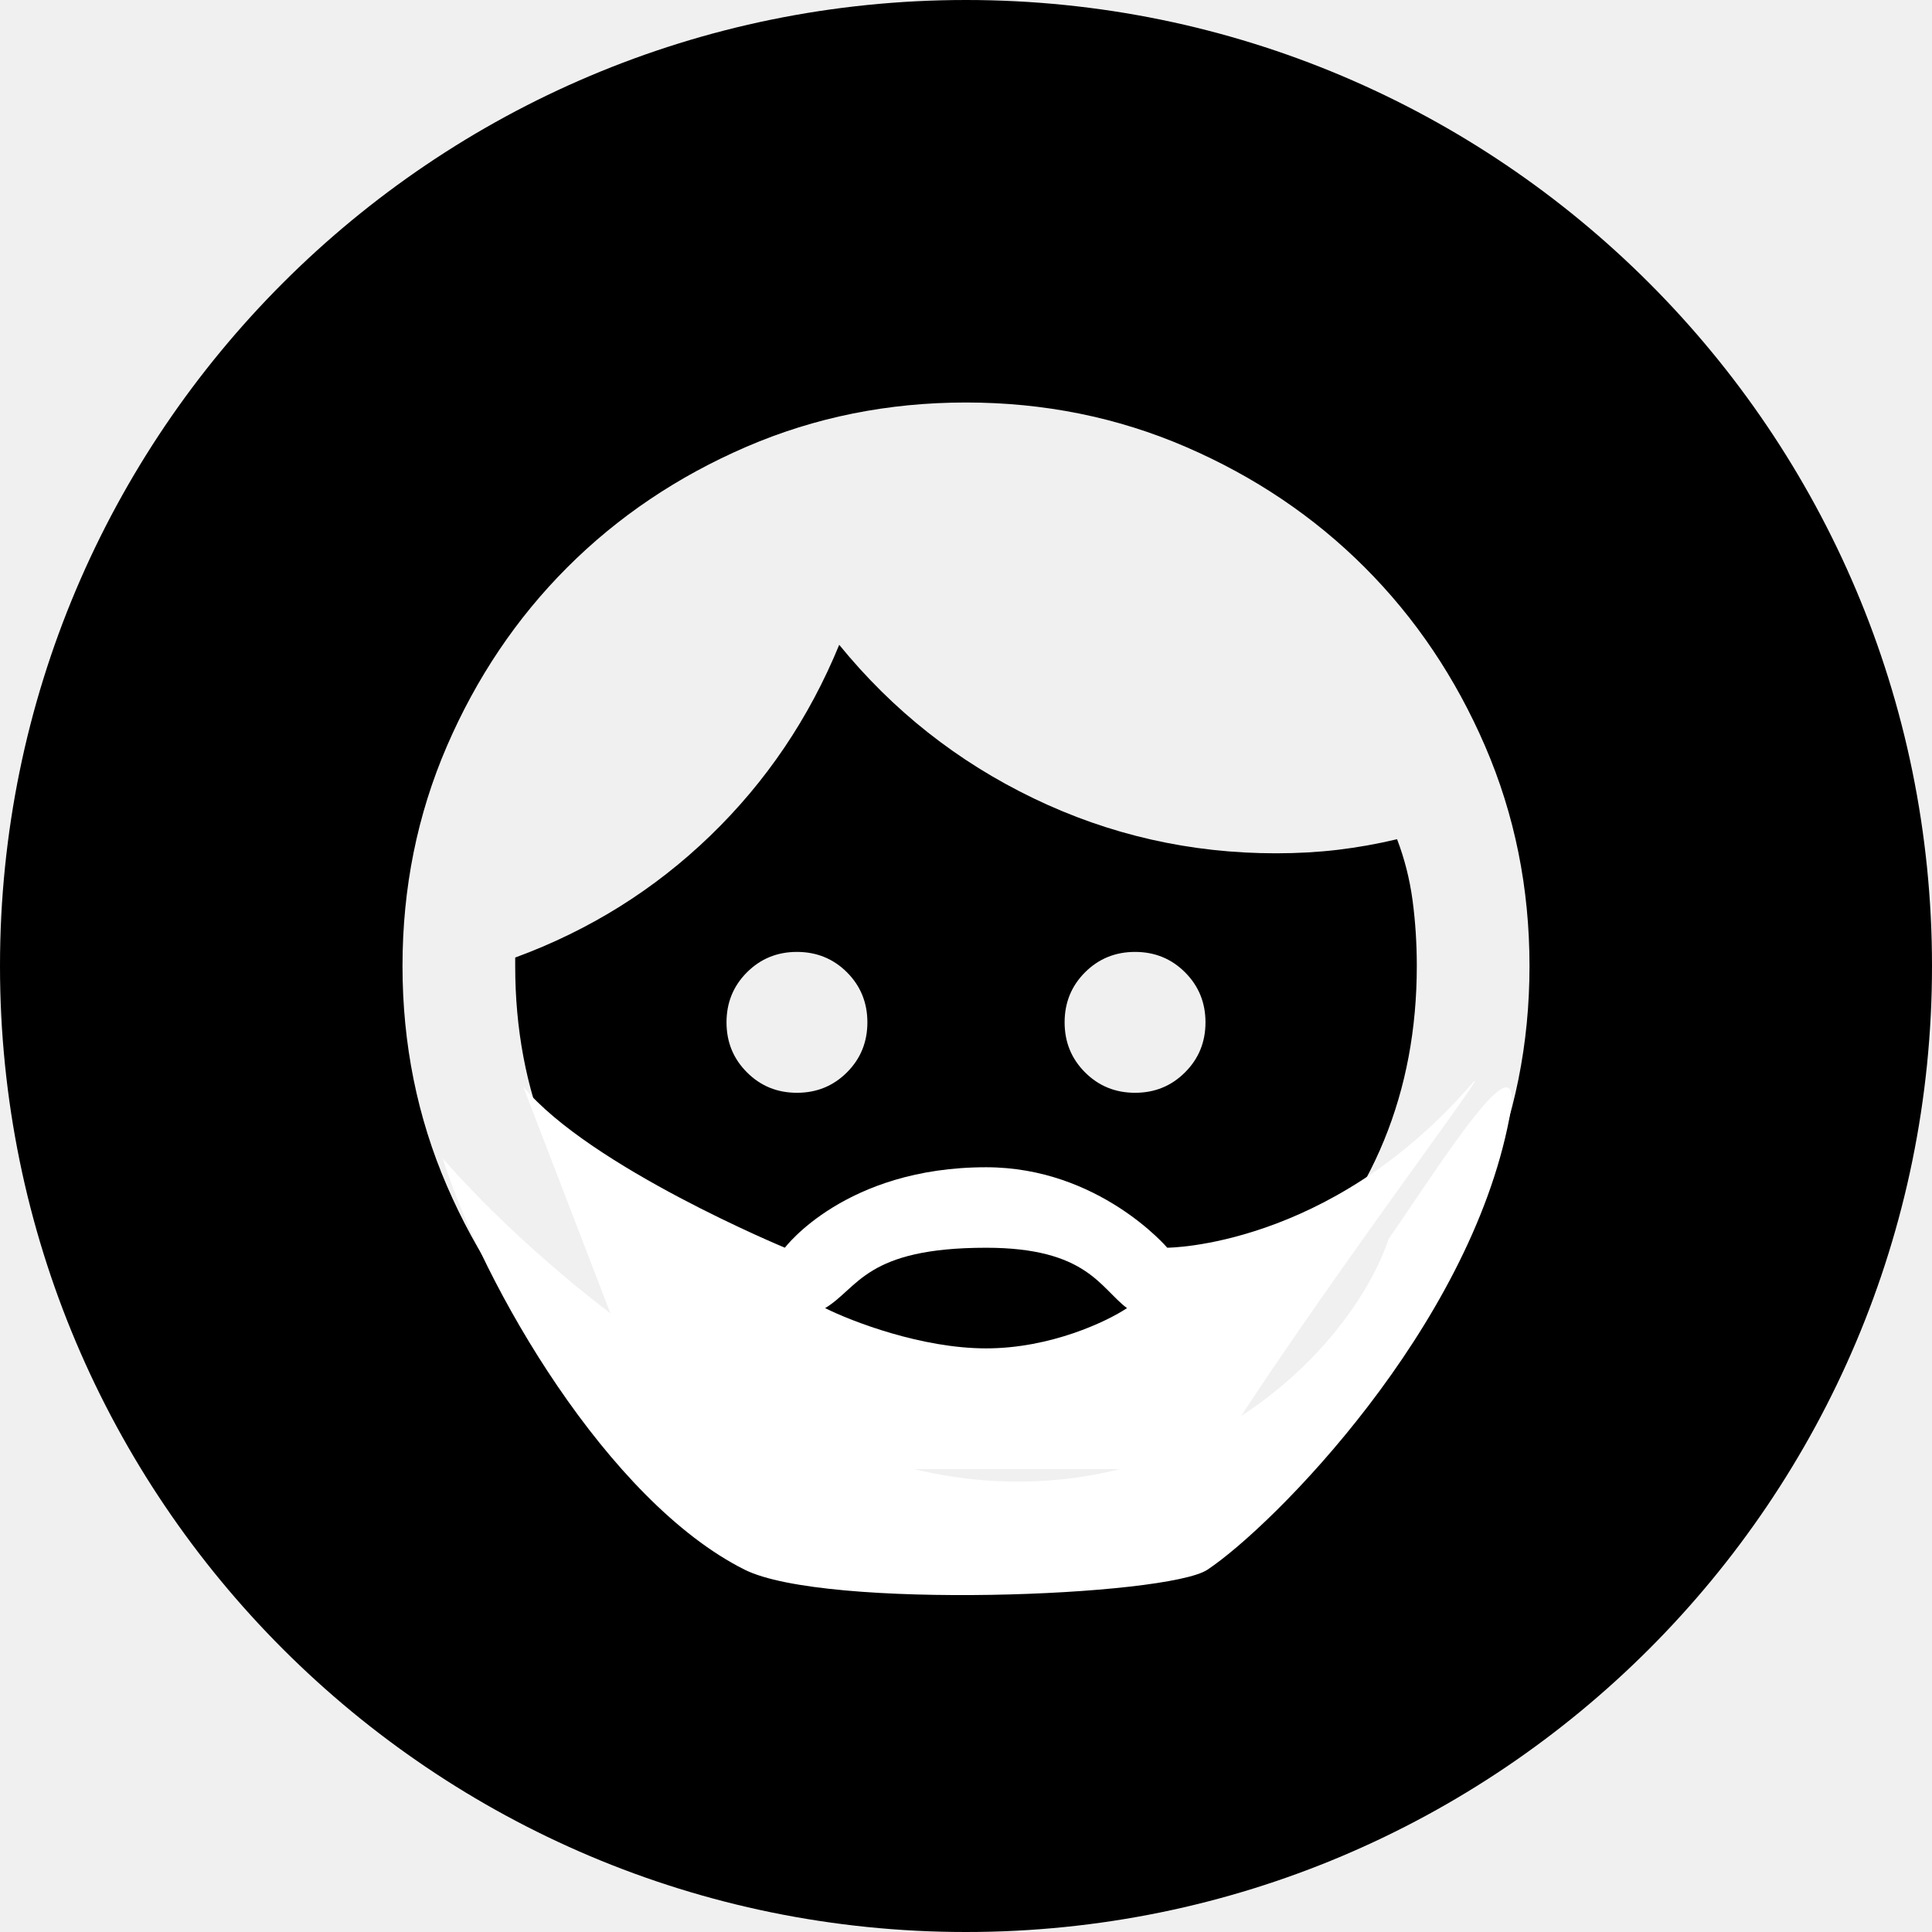
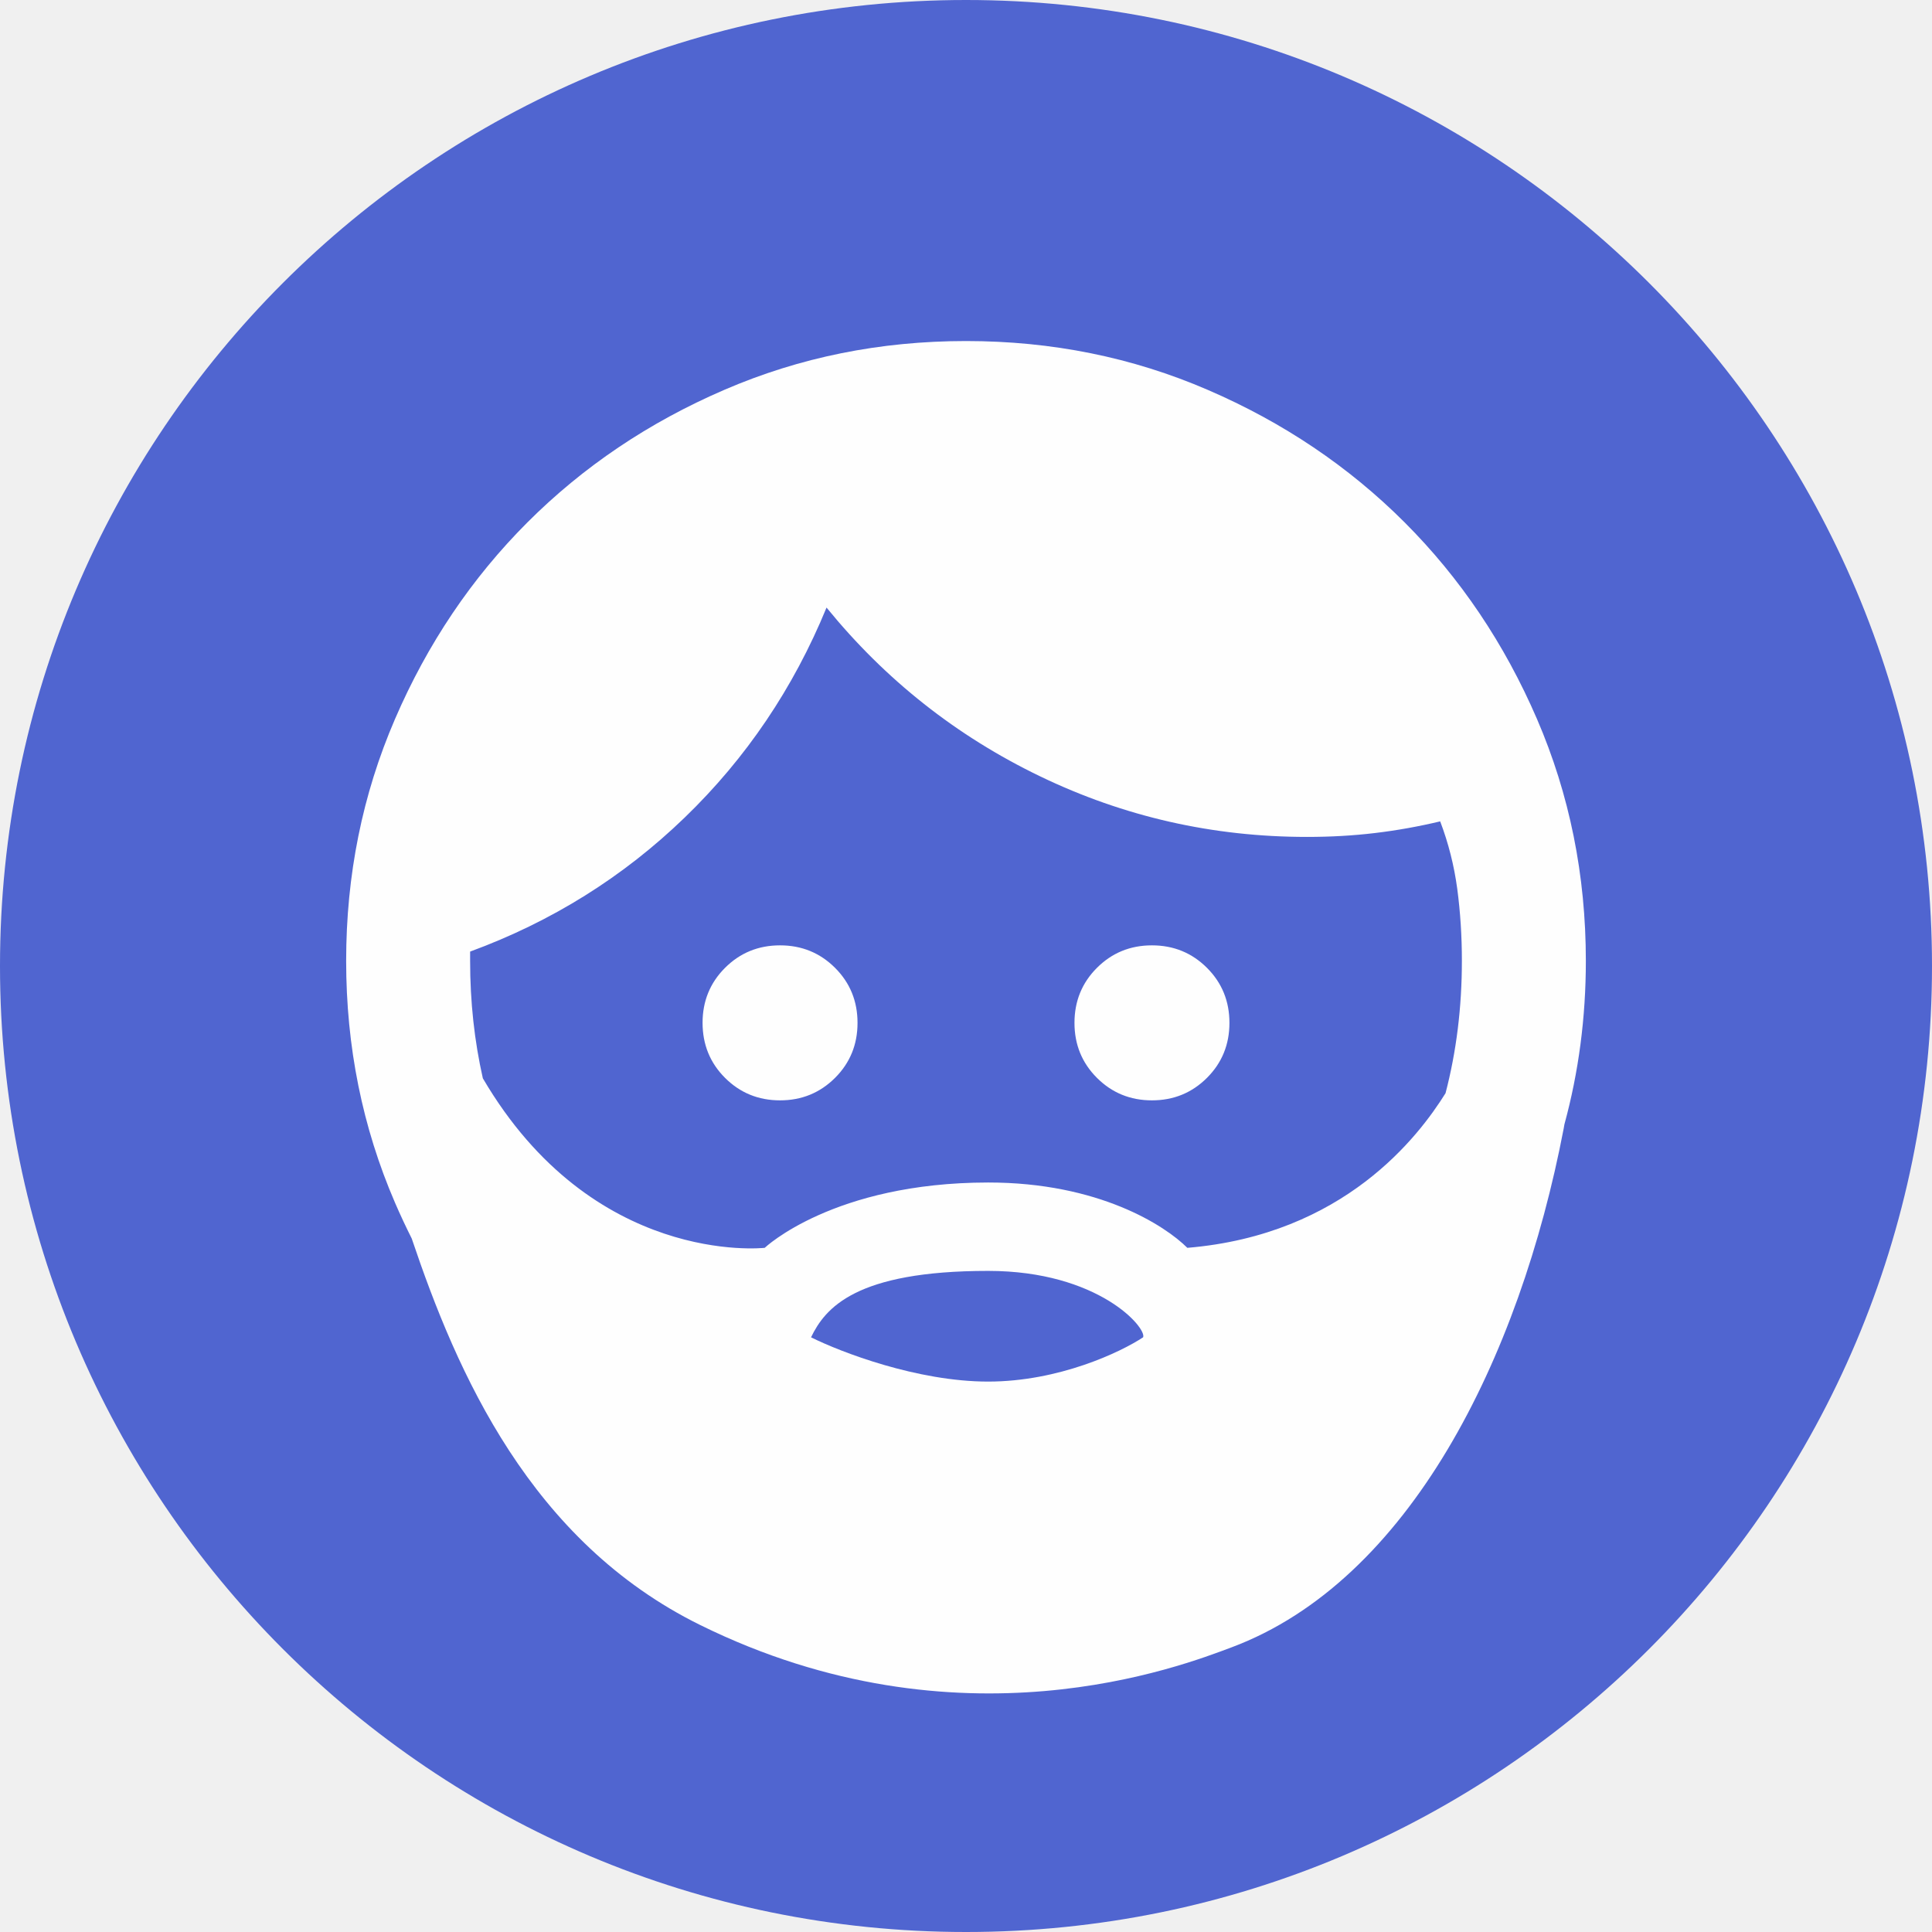
<svg xmlns="http://www.w3.org/2000/svg" width="48" height="48" viewBox="0 0 48 48" fill="none">
  <g clip-path="url(#clip0_15386_460777)">
-     <path fill-rule="evenodd" clip-rule="evenodd" d="M24 48C37.255 48 48 37.255 48 24C48 10.745 37.255 0 24 0C10.745 0 0 10.745 0 24C0 37.255 10.745 48 24 48ZM18.558 26.642C18.896 26.981 19.31 27.15 19.8 27.15C20.29 27.15 20.704 26.981 21.043 26.642C21.381 26.304 21.55 25.89 21.55 25.4C21.55 24.91 21.381 24.496 21.043 24.157C20.704 23.819 20.29 23.65 19.8 23.65C19.31 23.65 18.896 23.819 18.558 24.157C18.219 24.496 18.05 24.91 18.05 25.4C18.05 25.89 18.219 26.304 18.558 26.642ZM26.957 26.642C27.296 26.981 27.71 27.15 28.2 27.15C28.69 27.15 29.104 26.981 29.442 26.642C29.781 26.304 29.95 25.89 29.95 25.4C29.95 24.91 29.781 24.496 29.442 24.157C29.104 23.819 28.69 23.65 28.2 23.65C27.71 23.65 27.296 23.819 26.957 24.157C26.619 24.496 26.45 24.91 26.45 25.4C26.45 25.89 26.619 26.304 26.957 26.642ZM31.945 31.945C29.775 34.115 27.127 35.2 24 35.2C20.873 35.2 18.225 34.115 16.055 31.945C13.885 29.775 12.8 27.127 12.8 24V23.79C14.643 23.113 16.259 22.104 17.648 20.762C19.036 19.421 20.103 17.84 20.85 16.02C22.18 17.653 23.79 18.925 25.68 19.835C27.57 20.745 29.577 21.2 31.7 21.2C32.237 21.2 32.75 21.171 33.24 21.113C33.73 21.054 34.22 20.967 34.71 20.85C34.897 21.34 35.025 21.848 35.095 22.372C35.165 22.898 35.2 23.44 35.2 24C35.2 27.127 34.115 29.775 31.945 31.945ZM18.54 36.898C20.243 37.633 22.063 38 24 38C25.937 38 27.757 37.633 29.46 36.898C31.163 36.163 32.645 35.165 33.905 33.905C35.165 32.645 36.163 31.163 36.898 29.46C37.633 27.757 38 25.937 38 24C38 22.063 37.633 20.243 36.898 18.54C36.163 16.837 35.165 15.355 33.905 14.095C32.645 12.835 31.163 11.838 29.46 11.102C27.757 10.367 25.937 10 24 10C22.063 10 20.243 10.367 18.54 11.102C16.837 11.838 15.355 12.835 14.095 14.095C12.835 15.355 11.838 16.837 11.102 18.54C10.367 20.243 10 22.063 10 24C10 25.937 10.367 27.757 11.102 29.46C11.838 31.163 12.835 32.645 14.095 33.905C15.355 35.165 16.837 36.163 18.54 36.898Z" fill="currentColor" />
-     <path d="M18.5 38.998C15.107 37.3 12 31.947 11 28.78C13.167 31.28 18.9 36.38 24.5 36.781C30.1 37.181 33.667 33.281 34.5 30.78C35.667 29.114 37.952 25.423 37.5 27.78C36.5 32.998 31.642 37.903 30 38.998C29 39.665 20.5 39.999 18.5 38.998Z" fill="white" />
-     <path d="M19.5 30.999C19.5 30.999 14.667 28.999 13 26.999L15.5 33.499C16.5 34.499 18.8 36.499 20 36.499L30 36.499C32.333 32.665 37.586 25.758 36.5 26.999C33 30.998 29 30.999 29 30.999C29 30.999 27.3 29 24.5 29C21 29 19.5 30.999 19.5 30.999Z" fill="white" />
-     <path d="M24.5 33.5C22.9 33.5 21.167 32.833 20.5 32.5C21.333 32 21.5 31 24.5 31C27 31 27.333 32 28 32.5C27.5 32.833 26.1 33.5 24.5 33.5Z" fill="currentColor" />
+     <circle cx="24" cy="24" r="24" fill="#5065D0" />
+     <path d="M24 8.473C26.131 8.473 28.133 8.877 30.006 9.686C31.88 10.494 33.51 11.592 34.896 12.977C36.282 14.363 37.379 15.993 38.187 17.866C38.995 19.74 39.4 21.743 39.4 23.873C39.4 25.284 39.221 26.637 38.867 27.936C38.861 27.967 38.856 28.001 38.85 28.035C37.75 33.774 35 39.279 30.6 40.927C29.361 41.391 23.832 43.545 17.4 40.375C13.175 38.293 11.356 34.115 10.229 30.77C10.083 30.479 9.944 30.182 9.813 29.879C9.004 28.005 8.6 26.003 8.6 23.873C8.6 21.743 9.004 19.74 9.813 17.866C10.621 15.993 11.719 14.363 13.105 12.977C14.491 11.592 16.12 10.494 17.994 9.686C19.867 8.877 21.87 8.473 24 8.473ZM24.549 31.575C21.25 31.575 20.5 32.501 20.15 33.225C20.883 33.591 22.79 34.325 24.549 34.325C26.309 34.325 27.849 33.591 28.4 33.225C28.499 32.999 27.298 31.575 24.549 31.575ZM20.535 15.095C19.713 17.097 18.539 18.836 17.012 20.311C15.485 21.787 13.708 22.897 11.68 23.642V23.873C11.68 24.892 11.787 25.864 11.996 26.79C14.731 31.456 18.941 31.008 18.999 31.002C18.999 31.002 20.7 29.382 24.549 29.379C27.299 29.377 28.949 30.452 29.499 31.002C33.397 30.677 35.246 28.23 35.914 27.16C36.184 26.124 36.32 25.028 36.32 23.873C36.32 23.257 36.282 22.66 36.205 22.082C36.127 21.505 35.986 20.946 35.781 20.407C35.242 20.535 34.703 20.632 34.164 20.696C33.626 20.761 33.06 20.793 32.47 20.793C30.134 20.793 27.927 20.292 25.848 19.291C23.769 18.29 21.997 16.891 20.535 15.095ZM19.38 23.487C19.919 23.487 20.374 23.674 20.747 24.046C21.119 24.418 21.305 24.874 21.305 25.413C21.305 25.952 21.119 26.407 20.747 26.779C20.374 27.151 19.919 27.338 19.38 27.338C18.841 27.338 18.385 27.151 18.013 26.779C17.641 26.407 17.456 25.952 17.455 25.413C17.455 24.874 17.641 24.418 18.013 24.046C18.385 23.674 18.841 23.487 19.38 23.487ZM28.619 23.487C29.159 23.487 29.614 23.674 29.987 24.046C30.359 24.418 30.545 24.874 30.545 25.413C30.545 25.952 30.359 26.407 29.987 26.779C29.614 27.151 29.159 27.338 28.619 27.338C28.081 27.338 27.625 27.151 27.253 26.779C26.881 26.407 26.695 25.952 26.695 25.413C26.695 24.874 26.881 24.418 27.253 24.046C27.625 23.674 28.081 23.487 28.619 23.487Z" fill="#FEFEFE" />
  </g>
  <defs>
    <clipPath id="clip0_15386_460777">
      <path d="M0 24C0 10.745 10.745 0 24 0C37.255 0 48 10.745 48 24C48 37.255 37.255 48 24 48C10.745 48 0 37.255 0 24Z" fill="white" />
    </clipPath>
  </defs>
</svg>
